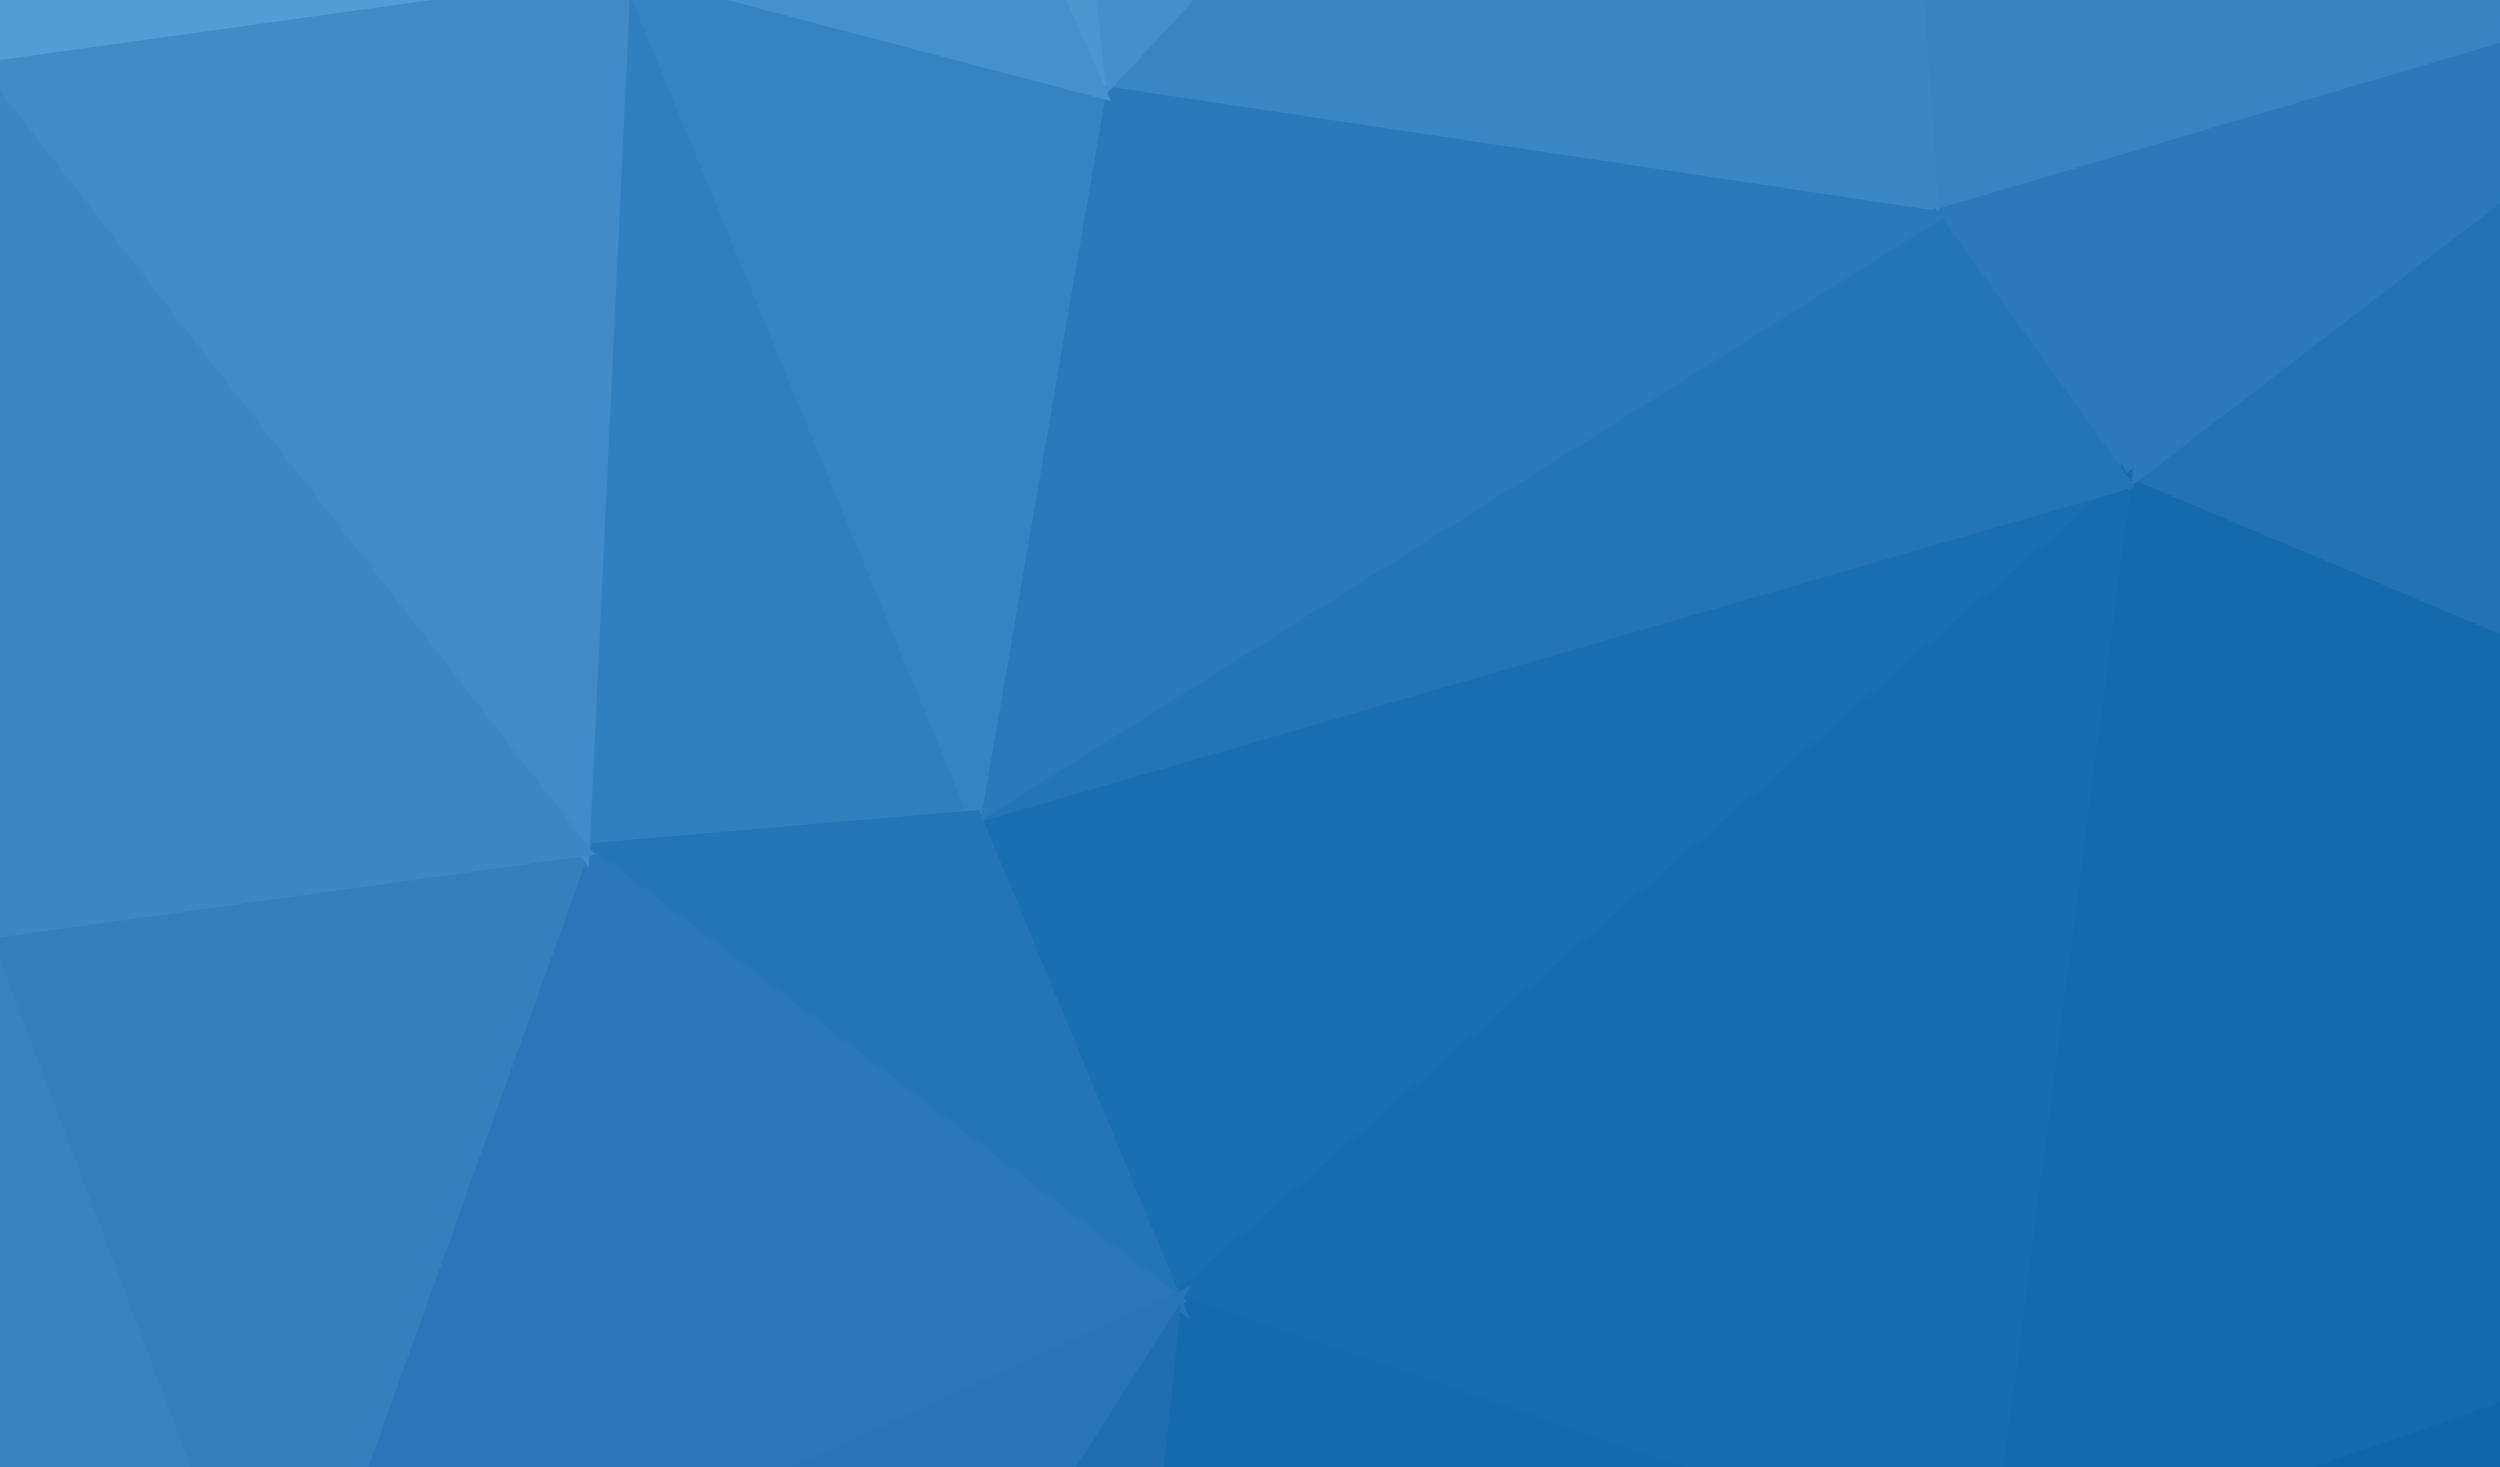
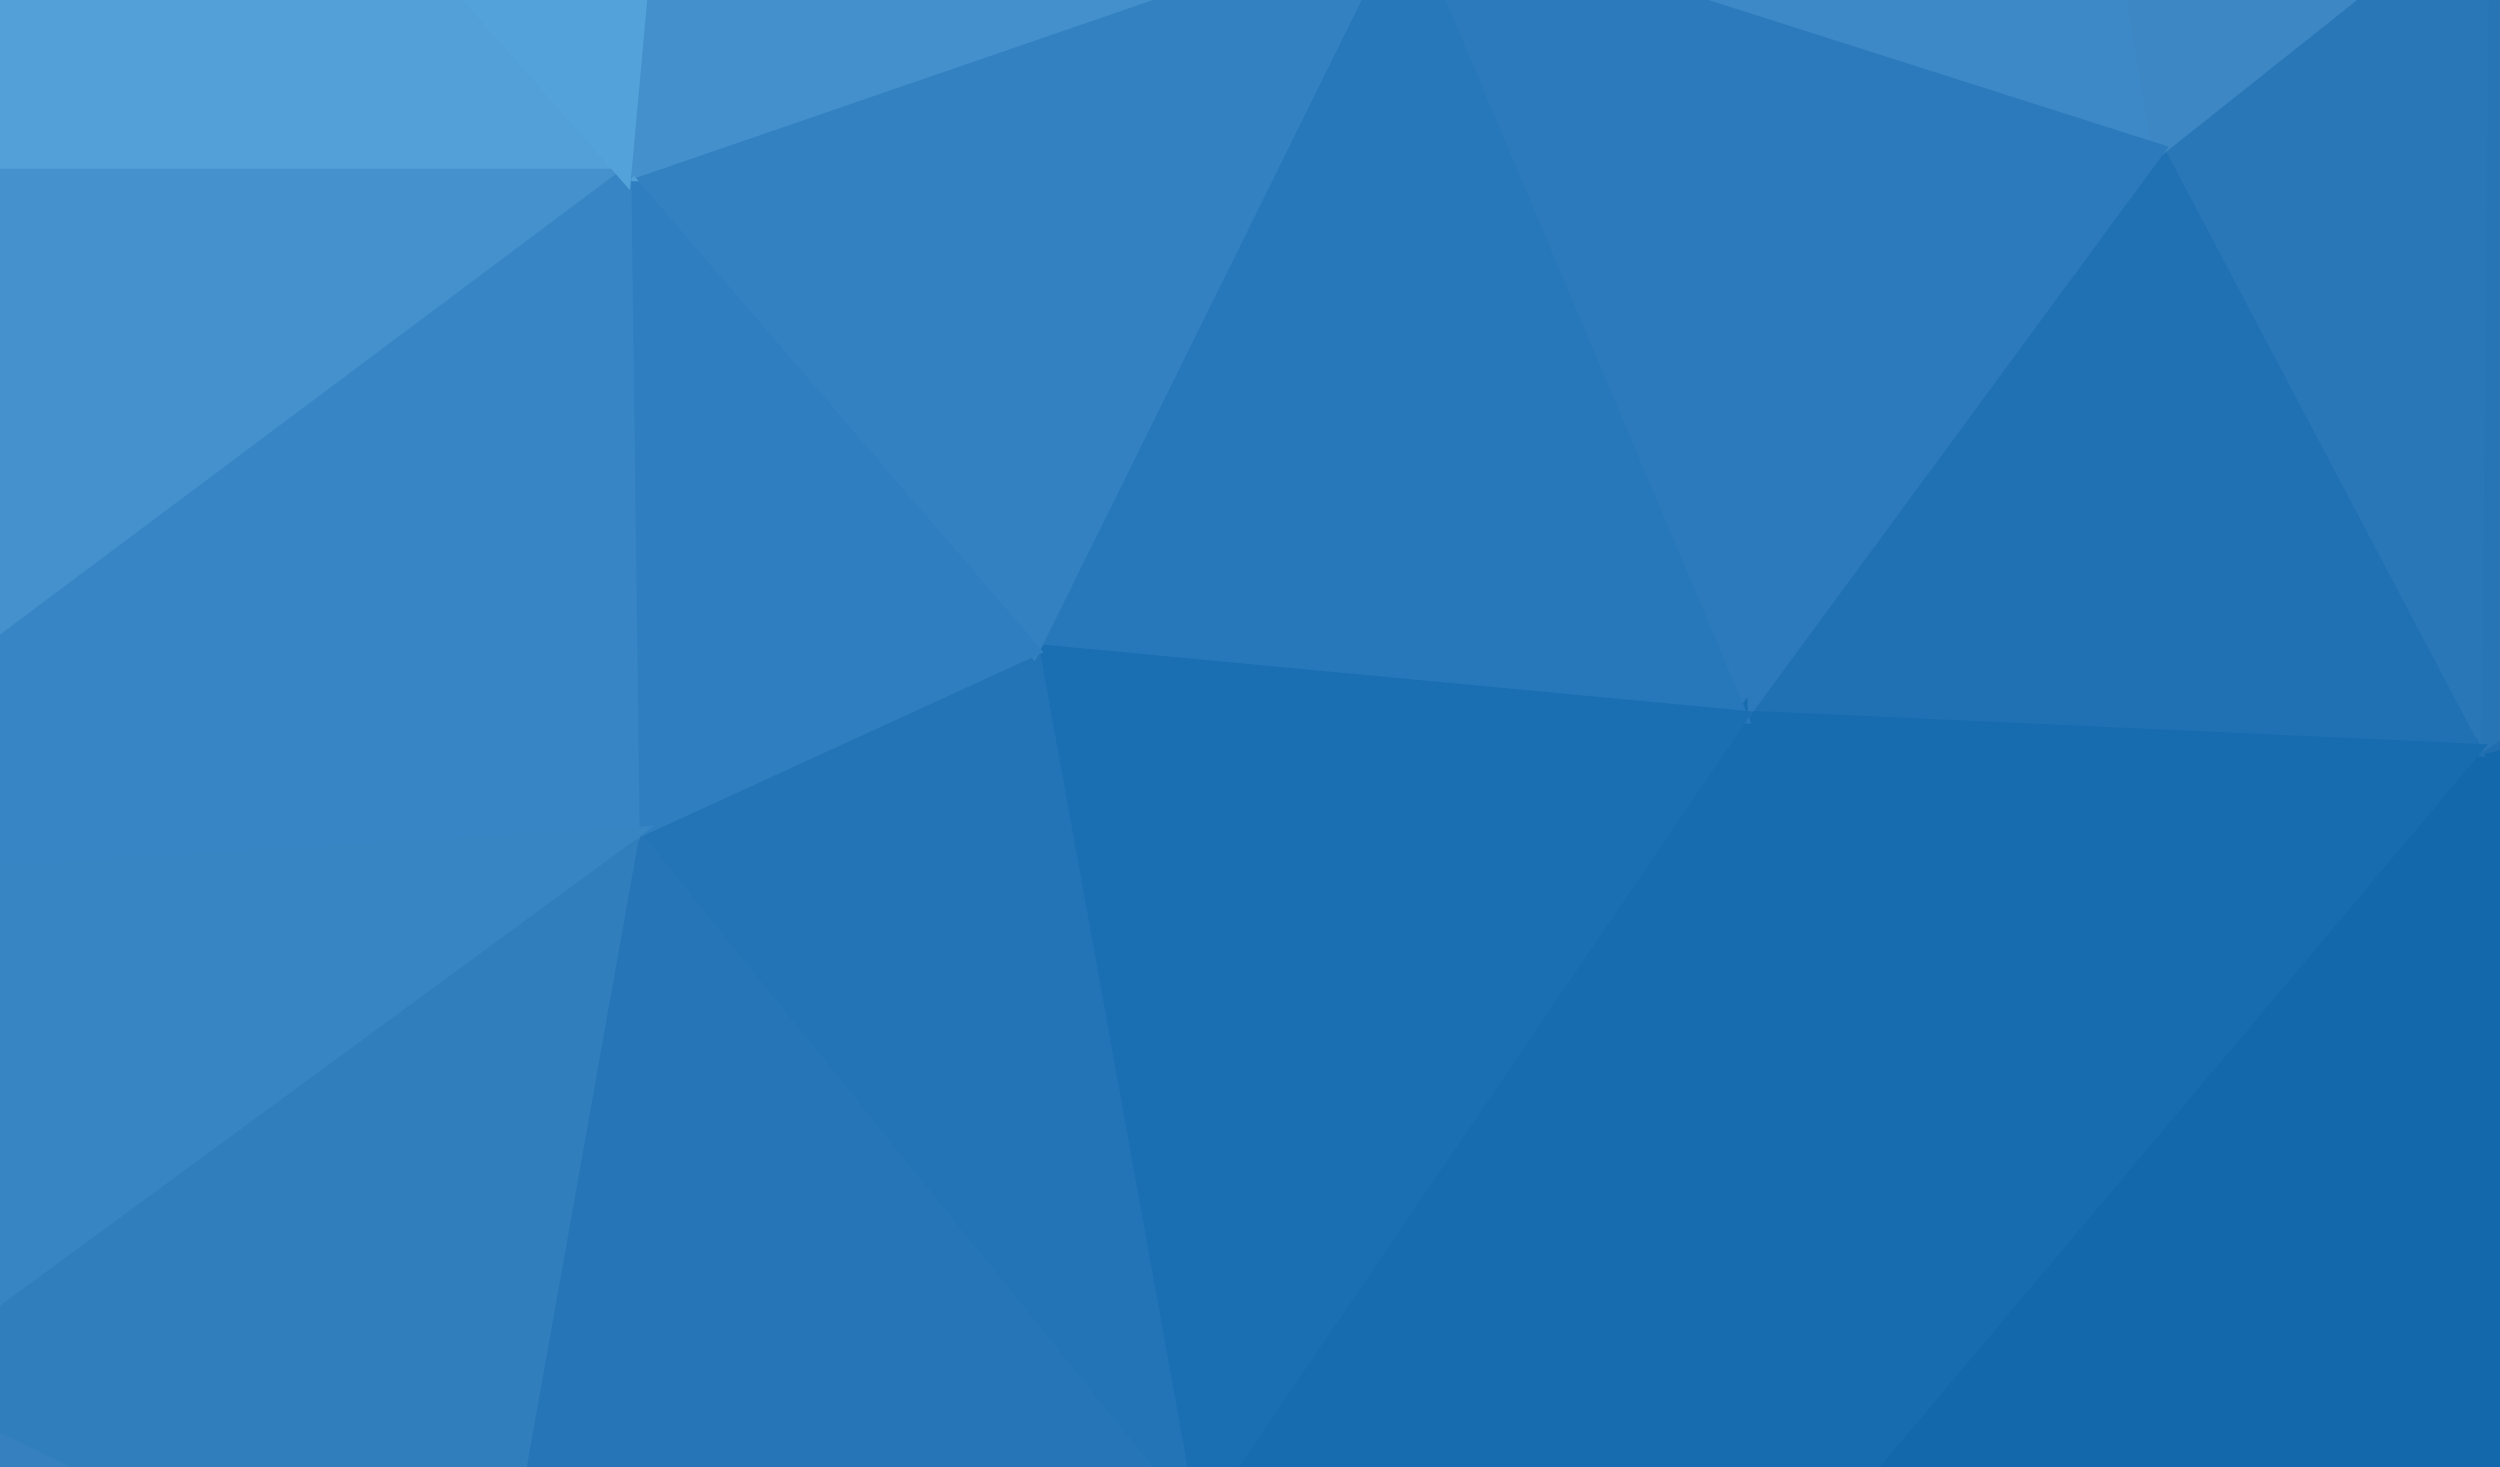
<svg xmlns="http://www.w3.org/2000/svg" width="300" height="176">
-   <path d="M263,264L129,272L340,280Z" fill="#0e62a6" stroke="#0e62a6" stroke-width="1.51" />
-   <path d="M129,272L-63,301L340,280Z" fill="#1767ab" stroke="#1767ab" stroke-width="1.51" />
-   <path d="M120,-97L224,-88L432,-123Z" fill="#4b96d0" stroke="#4b96d0" stroke-width="1.51" />
-   <path d="M224,-88L359,-73L432,-123Z" fill="#4790cb" stroke="#4790cb" stroke-width="1.51" />
-   <path d="M359,-73L401,9L432,-123Z" fill="#3f86c3" stroke="#3f86c3" stroke-width="1.51" />
-   <path d="M401,9L417,109L432,-123Z" fill="#3079b8" stroke="#3079b8" stroke-width="1.51" />
-   <path d="M313,163L340,280L448,239Z" fill="#0c60a4" stroke="#0c60a4" stroke-width="1.51" />
-   <path d="M313,163L448,239L452,183Z" fill="#0c60a4" stroke="#0c60a4" stroke-width="1.51" />
-   <path d="M417,109L313,163L452,183Z" fill="#0f63a7" stroke="#0f63a7" stroke-width="1.51" />
-   <path d="M432,-123L417,109L452,183Z" fill="#1e6cae" stroke="#1e6cae" stroke-width="1.51" />
-   <path d="M355,100L313,163L417,109Z" fill="#1266aa" stroke="#1266aa" stroke-width="1.51" />
-   <path d="M401,9L355,100L417,109Z" fill="#1a6aad" stroke="#1a6aad" stroke-width="1.51" />
-   <path d="M69,269L-63,301L129,272Z" fill="#2c75b6" stroke="#2c75b6" stroke-width="1.51" />
-   <path d="M359,-73L337,-5L401,9Z" fill="#377fbe" stroke="#377fbe" stroke-width="1.51" />
-   <path d="M337,-5L355,100L401,9Z" fill="#2773b4" stroke="#2773b4" stroke-width="1.51" />
-   <path d="M313,163L263,264L340,280Z" fill="#0e62a6" stroke="#0e62a6" stroke-width="1.51" />
-   <path d="M337,-5L255,58L355,100Z" fill="#2372b4" stroke="#2372b4" stroke-width="1.51" />
-   <path d="M224,-88L337,-5L359,-73Z" fill="#3f89c6" stroke="#3f89c6" stroke-width="1.51" />
-   <path d="M255,58L313,163L355,100Z" fill="#1569ad" stroke="#1569ad" stroke-width="1.51" />
-   <path d="M238,189L263,264L313,163Z" fill="#1165a9" stroke="#1165a9" stroke-width="1.51" />
-   <path d="M224,-88L232,26L337,-5Z" fill="#3883c2" stroke="#3883c2" stroke-width="1.51" />
-   <path d="M232,26L255,58L337,-5Z" fill="#2b79ba" stroke="#2b79ba" stroke-width="1.51" />
-   <path d="M-104,-74L-28,-65L120,-97Z" fill="#5faee2" stroke="#5faee2" stroke-width="1.51" />
-   <path d="M255,58L238,189L313,163Z" fill="#1569ad" stroke="#1569ad" stroke-width="1.51" />
-   <path d="M117,98L141,156L255,58Z" fill="#1a6fb3" stroke="#1a6fb3" stroke-width="1.51" />
-   <path d="M141,156L238,189L255,58Z" fill="#176cb0" stroke="#176cb0" stroke-width="1.51" />
-   <path d="M238,189L129,272L263,264Z" fill="#1265a9" stroke="#1265a9" stroke-width="1.51" />
-   <path d="M-28,-65L90,-83L120,-97Z" fill="#56a4db" stroke="#56a4db" stroke-width="1.51" />
-   <path d="M224,-88L132,11L232,26Z" fill="#3986c4" stroke="#3986c4" stroke-width="1.51" />
-   <path d="M232,26L117,98L255,58Z" fill="#2475b7" stroke="#2475b7" stroke-width="1.51" />
-   <path d="M132,11L117,98L232,26Z" fill="#2979bb" stroke="#2979bb" stroke-width="1.51" />
-   <path d="M141,156L129,272L238,189Z" fill="#1569ad" stroke="#1569ad" stroke-width="1.51" />
-   <path d="M120,-97L132,11L224,-88Z" fill="#4390cc" stroke="#4390cc" stroke-width="1.51" />
-   <path d="M75,-4L70,102L117,98Z" fill="#307fbf" stroke="#307fbf" stroke-width="1.51" />
-   <path d="M75,-4L117,98L132,11Z" fill="#3483c2" stroke="#3483c2" stroke-width="1.51" />
-   <path d="M120,-97L90,-83L132,11Z" fill="#4996d0" stroke="#4996d0" stroke-width="1.51" />
-   <path d="M90,-83L75,-4L132,11Z" fill="#4591cd" stroke="#4591cd" stroke-width="1.51" />
-   <path d="M117,98L70,102L141,156Z" fill="#2475b7" stroke="#2475b7" stroke-width="1.51" />
-   <path d="M70,102L33,205L141,156Z" fill="#2977b9" stroke="#2977b9" stroke-width="1.51" />
-   <path d="M69,269L129,272L141,156Z" fill="#1f6eb1" stroke="#1f6eb1" stroke-width="1.51" />
-   <path d="M33,205L69,269L141,156Z" fill="#2774b6" stroke="#2774b6" stroke-width="1.51" />
-   <path d="M-2,112L33,205L70,102Z" fill="#3380bf" stroke="#3380bf" stroke-width="1.51" />
-   <path d="M-4,7L70,102L75,-4Z" fill="#3f8cc9" stroke="#3f8cc9" stroke-width="1.51" />
-   <path d="M-28,-65L-4,7L75,-4Z" fill="#519dd6" stroke="#519dd6" stroke-width="1.51" />
-   <path d="M-28,-65L75,-4L90,-83Z" fill="#529fd7" stroke="#529fd7" stroke-width="1.51" />
-   <path d="M-2,112L-19,161L33,205Z" fill="#3783c2" stroke="#3783c2" stroke-width="1.51" />
-   <path d="M-4,7L-2,112L70,102Z" fill="#3a88c6" stroke="#3a88c6" stroke-width="1.51" />
-   <path d="M33,205L-63,301L69,269Z" fill="#327bbb" stroke="#327bbb" stroke-width="1.51" />
-   <path d="M-19,161L-89,186L33,205Z" fill="#3b86c4" stroke="#3b86c4" stroke-width="1.51" />
-   <path d="M-89,186L-63,301L33,205Z" fill="#3c85c2" stroke="#3c85c2" stroke-width="1.51" />
-   <path d="M-89,186L-104,278L-63,301Z" fill="#438bc7" stroke="#438bc7" stroke-width="1.51" />
-   <path d="M-28,-65L-130,-24L-4,7Z" fill="#5caae0" stroke="#5caae0" stroke-width="1.51" />
-   <path d="M-130,-24L-139,75L-4,7Z" fill="#57a5dc" stroke="#57a5dc" stroke-width="1.51" />
-   <path d="M-89,186L-19,161L-2,112Z" fill="#3f89c6" stroke="#3f89c6" stroke-width="1.51" />
-   <path d="M-139,75L-89,186L-2,112Z" fill="#4692cd" stroke="#4692cd" stroke-width="1.51" />
-   <path d="M-4,7L-139,75L-2,112Z" fill="#4795d0" stroke="#4795d0" stroke-width="1.51" />
-   <path d="M-104,-74L-130,-24L-28,-65Z" fill="#66b5e7" stroke="#66b5e7" stroke-width="1.51" />
-   <path d="M-139,75L-104,278L-89,186Z" fill="#4994ce" stroke="#4994ce" stroke-width="1.51" />
+   <path d="M-35,-104L86,-100L158,-107Z" fill="#59a7de" stroke="#59a7de" stroke-width="1.51" />
+   <path d="M-35,-104L158,-107L236,-117Z" fill="#53a1d9" stroke="#53a1d9" stroke-width="1.51" />
+   <path d="M351,282L159,301L408,301Z" fill="#0a5ea2" stroke="#0a5ea2" stroke-width="1.51" />
+   <path d="M347,202L351,282L408,301Z" fill="#095ea2" stroke="#095ea2" stroke-width="1.51" />
+   <path d="M347,202L408,301L425,163Z" fill="#0b5fa3" stroke="#0b5fa3" stroke-width="1.51" />
+   <path d="M396,22L394,65L425,163Z" fill="#1567ab" stroke="#1567ab" stroke-width="1.51" />
+   <path d="M236,-117L342,-117L453,-125Z" fill="#4c96ce" stroke="#4c96ce" stroke-width="1.51" />
+   <path d="M342,-117L396,22L453,-125Z" fill="#4189c5" stroke="#4189c5" stroke-width="1.51" />
+   <path d="M396,22L425,163L453,-125Z" fill="#2a73b4" stroke="#2a73b4" stroke-width="1.51" />
+   <path d="M297,90L347,202L394,65Z" fill="#1367ab" stroke="#1367ab" stroke-width="1.51" />
+   <path d="M342,-117L298,-13L396,22Z" fill="#3a83c1" stroke="#3a83c1" stroke-width="1.51" />
+   <path d="M394,65L347,202L425,163Z" fill="#1064a8" stroke="#1064a8" stroke-width="1.51" />
+   <path d="M297,90L394,65L396,22Z" fill="#206eb0" stroke="#206eb0" stroke-width="1.51" />
+   <path d="M298,-13L297,90L396,22Z" fill="#2875b6" stroke="#2875b6" stroke-width="1.51" />
+   <path d="M259,18L297,90L298,-13Z" fill="#2a77b8" stroke="#2a77b8" stroke-width="1.51" />
+   <path d="M236,-117L298,-13L342,-117Z" fill="#458fcb" stroke="#458fcb" stroke-width="1.51" />
+   <path d="M297,90L212,191L347,202Z" fill="#1367ab" stroke="#1367ab" stroke-width="1.51" />
+   <path d="M347,202L226,251L351,282Z" fill="#0d61a5" stroke="#0d61a5" stroke-width="1.51" />
+   <path d="M226,251L159,301L351,282Z" fill="#0e62a6" stroke="#0e62a6" stroke-width="1.51" />
+   <path d="M212,191L226,251L347,202Z" fill="#1165a9" stroke="#1165a9" stroke-width="1.51" />
+   <path d="M236,-117L168,-11L259,18Z" fill="#3d88c6" stroke="#3d88c6" stroke-width="1.51" />
+   <path d="M259,18L209,86L297,90Z" fill="#2071b4" stroke="#2071b4" stroke-width="1.51" />
+   <path d="M209,86L212,191L297,90Z" fill="#176baf" stroke="#176baf" stroke-width="1.51" />
+   <path d="M236,-117L259,18L298,-13Z" fill="#3c87c4" stroke="#3c87c4" stroke-width="1.51" />
+   <path d="M158,-107L168,-11L236,-117Z" fill="#4794ce" stroke="#4794ce" stroke-width="1.51" />
+   <path d="M168,-11L209,86L259,18Z" fill="#2c7abb" stroke="#2c7abb" stroke-width="1.51" />
+   <path d="M209,86L143,183L212,191Z" fill="#176baf" stroke="#176baf" stroke-width="1.51" />
+   <path d="M168,-11L124,78L209,86Z" fill="#2778ba" stroke="#2778ba" stroke-width="1.51" />
+   <path d="M212,191L143,183L226,251Z" fill="#1468ac" stroke="#1468ac" stroke-width="1.51" />
+   <path d="M143,183L159,301L226,251Z" fill="#1267ab" stroke="#1267ab" stroke-width="1.51" />
+   <path d="M124,78L143,183L209,86Z" fill="#1a6fb3" stroke="#1a6fb3" stroke-width="1.51" />
+   <path d="M124,78L76,100L143,183Z" fill="#2374b7" stroke="#2374b7" stroke-width="1.51" />
+   <path d="M143,183L58,201L159,301Z" fill="#1d6db0" stroke="#1d6db0" stroke-width="1.51" />
+   <path d="M58,201L40,286L159,301Z" fill="#2471b2" stroke="#2471b2" stroke-width="1.51" />
+   <path d="M75,21L124,78L168,-11Z" fill="#3381c1" stroke="#3381c1" stroke-width="1.51" />
+   <path d="M158,-107L86,-100L168,-11Z" fill="#4896d1" stroke="#4896d1" stroke-width="1.51" />
+   <path d="M86,-100L75,21L168,-11Z" fill="#4390cc" stroke="#4390cc" stroke-width="1.51" />
+   <path d="M76,100L58,201L143,183Z" fill="#2675b7" stroke="#2675b7" stroke-width="1.51" />
+   <path d="M75,21L76,100L124,78Z" fill="#2f7ebf" stroke="#2f7ebf" stroke-width="1.51" />
+   <path d="M-34,247L-99,246L40,286Z" fill="#3a82c0" stroke="#3a82c0" stroke-width="1.51" />
+   <path d="M-35,-104L-47,21L75,21Z" fill="#53a0d8" stroke="#53a0d8" stroke-width="1.51" />
+   <path d="M-47,21L-40,107L75,21Z" fill="#4491cd" stroke="#4491cd" stroke-width="1.51" />
+   <path d="M-14,166L58,201L76,100Z" fill="#317ebd" stroke="#317ebd" stroke-width="1.51" />
+   <path d="M75,21L-40,107L76,100Z" fill="#3785c4" stroke="#3785c4" stroke-width="1.51" />
+   <path d="M-35,-104L75,21L86,-100Z" fill="#54a2da" stroke="#54a2da" stroke-width="1.51" />
+   <path d="M-40,107L-14,166L76,100Z" fill="#3885c3" stroke="#3885c3" stroke-width="1.51" />
+   <path d="M-34,247L40,286L58,201Z" fill="#327bbb" stroke="#327bbb" stroke-width="1.51" />
+   <path d="M-14,166L-34,247L58,201Z" fill="#3680bf" stroke="#3680bf" stroke-width="1.51" />
+   <path d="M-90,-26L-47,21L-35,-104Z" fill="#5eace1" stroke="#5eace1" stroke-width="1.51" />
+   <path d="M-91,-94L-90,-26L-35,-104Z" fill="#68b8ea" stroke="#68b8ea" stroke-width="1.51" />
+   <path d="M-40,107L-106,151L-14,166Z" fill="#418dc9" stroke="#418dc9" stroke-width="1.51" />
+   <path d="M-99,246L-34,247L-14,166Z" fill="#3e87c4" stroke="#3e87c4" stroke-width="1.51" />
+   <path d="M-106,151L-99,246L-14,166Z" fill="#438dc9" stroke="#438dc9" stroke-width="1.51" />
+   <path d="M-47,21L-113,120L-40,107Z" fill="#4693cf" stroke="#4693cf" stroke-width="1.51" />
+   <path d="M-113,120L-106,151L-40,107Z" fill="#4893ce" stroke="#4893ce" stroke-width="1.51" />
+   <path d="M-90,-26L-113,120L-47,21Z" fill="#52a0d8" stroke="#52a0d8" stroke-width="1.51" />
+   <path d="M-91,-94L-113,120L-90,-26Z" fill="#5dabe0" stroke="#5dabe0" stroke-width="1.51" />
+   <path d="M-106,151L-113,120L-99,246Z" fill="#4993ce" stroke="#4993ce" stroke-width="1.51" />
</svg>
